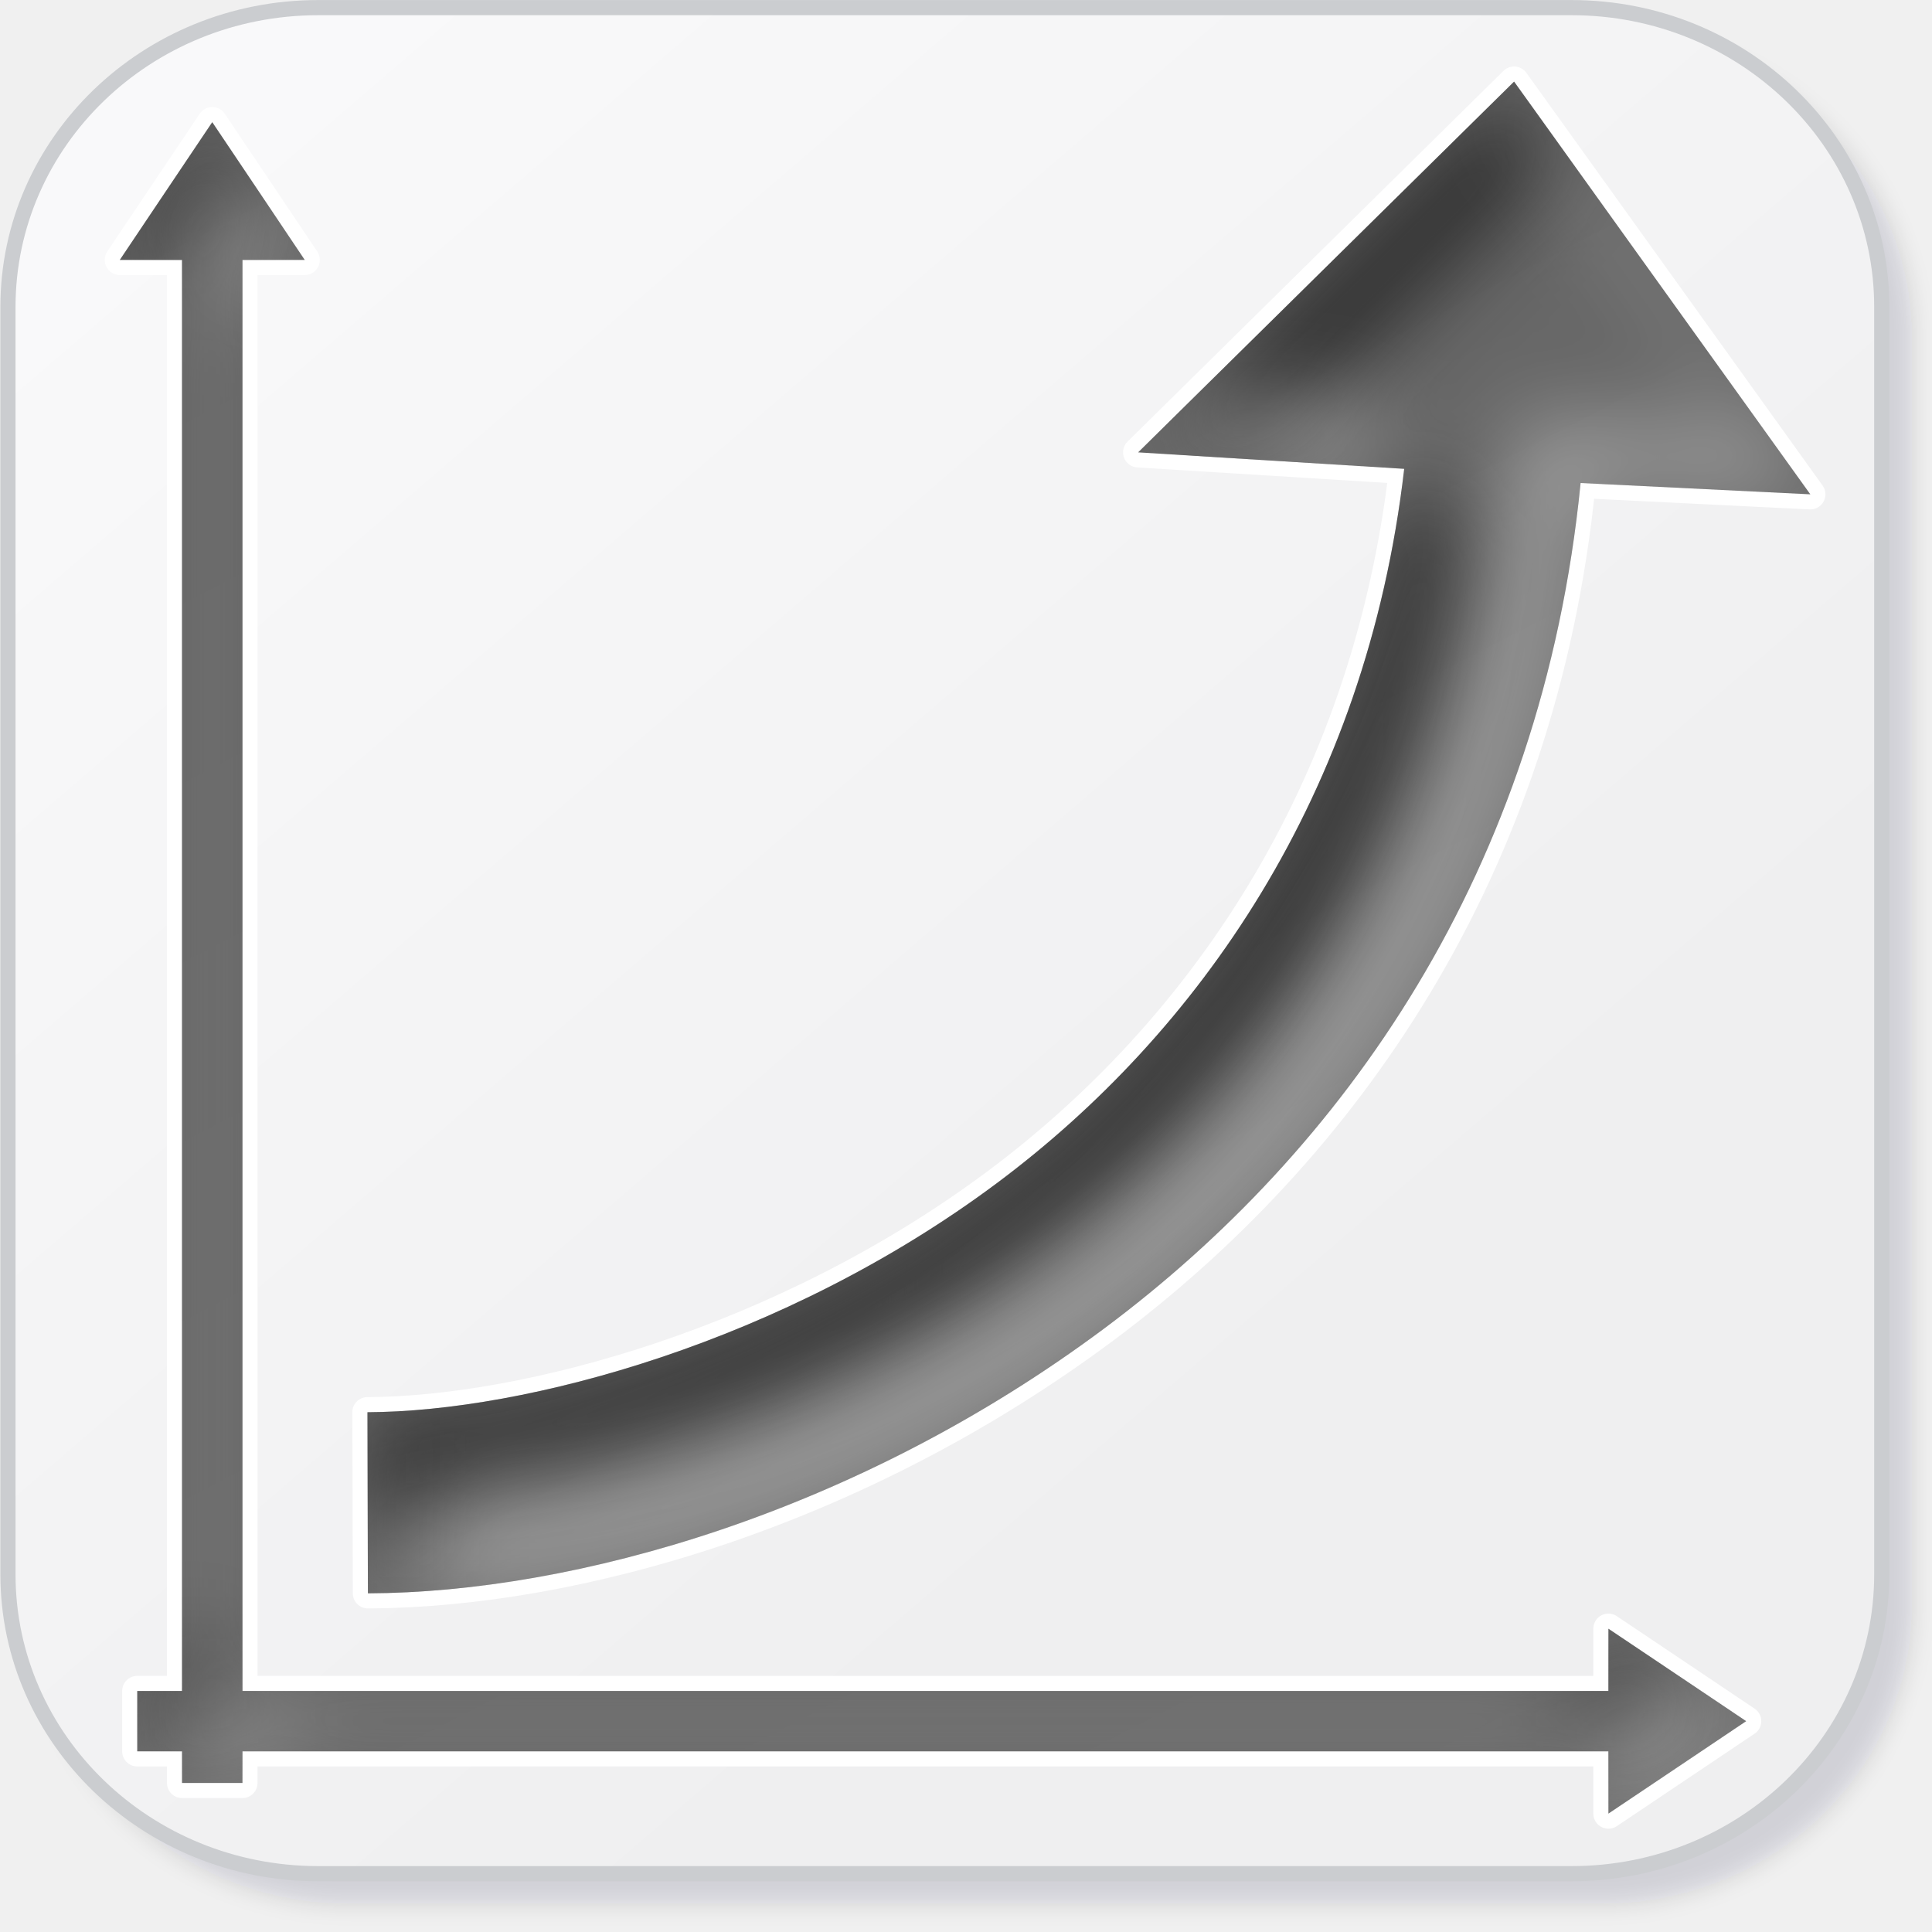
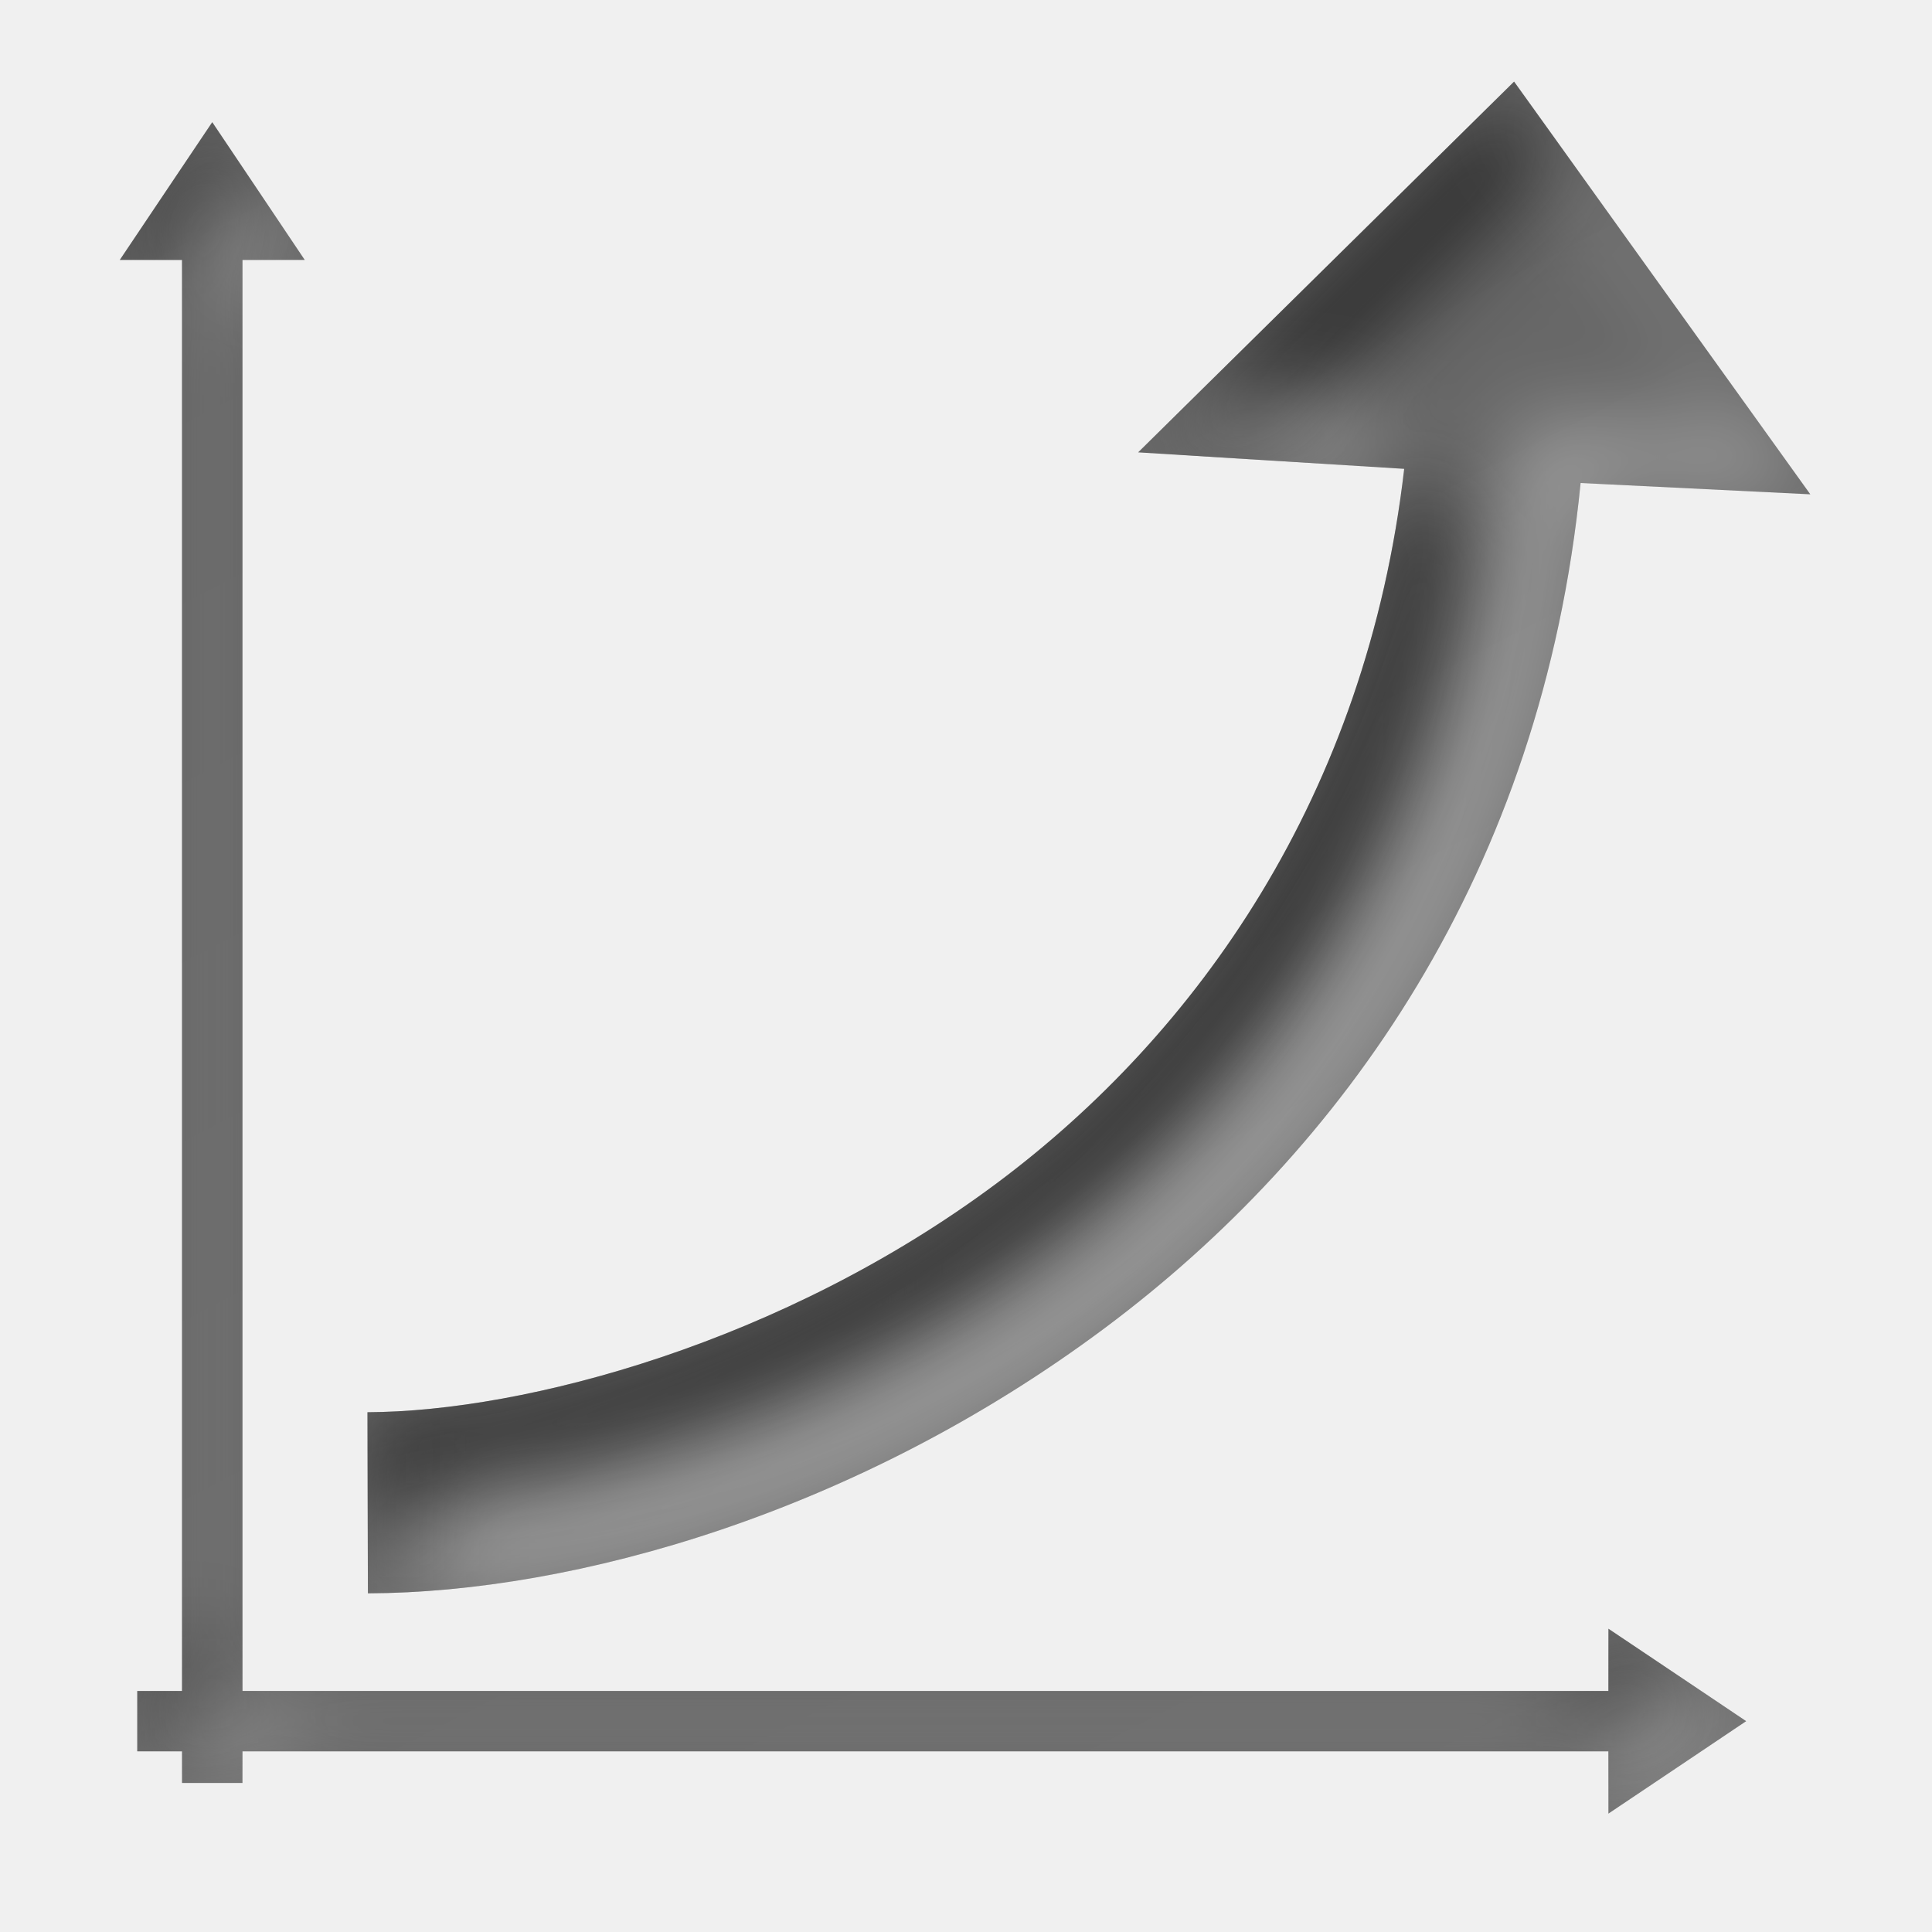
<svg xmlns="http://www.w3.org/2000/svg" xmlns:xlink="http://www.w3.org/1999/xlink" width="128" height="128" id="svg2" version="1.1">
  <defs id="defs4">
    <linearGradient id="linearGradient3843">
      <stop style="stop-color:#f9f9fa;stop-opacity:1;" offset="0" id="stop3845" />
      <stop style="stop-color:#efeff0;stop-opacity:1;" offset="1" id="stop3847" />
    </linearGradient>
    <filter id="filter3784">
      <feGaussianBlur stdDeviation="0.741" id="feGaussianBlur3786" />
    </filter>
    <filter id="filter3835" x="-0.119" width="1.238" y="-0.119" height="1.237">
      <feGaussianBlur stdDeviation="5.944" id="feGaussianBlur3837" />
    </filter>
    <filter id="filter3839">
      <feGaussianBlur stdDeviation="4.512" id="feGaussianBlur3841" />
    </filter>
    <linearGradient xlink:href="#linearGradient3843" id="linearGradient3849" x1="14.268" y1="932.537" x2="86.411" y2="1016.109" gradientUnits="userSpaceOnUse" gradientTransform="matrix(1.006091,0,0,1.001918,-0.7124,-2.03251)" />
    <mask maskUnits="userSpaceOnUse" id="mask3859">
      <rect ry="19.797" rx="20.428" y="925.126" x="1.232" height="123.393" width="123.393" id="rect3861" style="color:#000000;fill:#ffffff;fill-opacity:1;stroke:none;stroke-width:0.964;marker:none;visibility:visible;display:inline;overflow:visible;enable-background:accumulate" />
    </mask>
    <linearGradient id="linearGradient3834-0-7-118-6-4-8-2-6-6-6-4">
      <stop style="stop-color:#626262;stop-opacity:1;" offset="0" id="stop3836-1-1-88-7-5-5-6-4-6-4-4" />
      <stop style="stop-color:#707070;stop-opacity:1;" offset="1" id="stop3838-0-6-22-3-8-6-6-4-9-7-7" />
    </linearGradient>
    <linearGradient xlink:href="#linearGradient3834-0-7-118-6-4-8-2-6-6-6-4" id="linearGradient3075" gradientUnits="userSpaceOnUse" gradientTransform="matrix(0.09478568,0.05708057,-0.08001247,0.07025394,169.4806,-503.6757)" x1="2829.454" y1="2893.169" x2="2002.519" y2="3771.516" />
    <linearGradient id="linearGradient3834-0-7-118-6-4-8">
      <stop style="stop-color:#626262;stop-opacity:1;" offset="0" id="stop3836-1-1-88-7-5-5" />
      <stop style="stop-color:#707070;stop-opacity:1;" offset="1" id="stop3838-0-6-22-3-8-6" />
    </linearGradient>
    <linearGradient xlink:href="#linearGradient3834-0-7-118-6-4-8" id="linearGradient3833" gradientUnits="userSpaceOnUse" gradientTransform="matrix(0.00969573,-0.1700517,0.00877777,0.1539516,210.5796,74.88565)" x1="-3680.171" y1="-4455.29" x2="560.117" y2="910.721" />
    <linearGradient xlink:href="#linearGradient3834-0-7-118-6-4-8" id="linearGradient3835" gradientUnits="userSpaceOnUse" gradientTransform="matrix(0.00969573,-0.1700517,0.00877777,0.1539516,210.5796,74.88565)" x1="-3680.171" y1="-4455.29" x2="560.117" y2="910.721" />
    <linearGradient xlink:href="#linearGradient3834-0-7-118-6-4-8" id="linearGradient3837" gradientUnits="userSpaceOnUse" gradientTransform="matrix(0.00969573,-0.1700517,0.00877777,0.1539516,210.5796,74.88565)" x1="-3680.171" y1="-4455.29" x2="560.117" y2="910.721" />
    <linearGradient xlink:href="#linearGradient3834-0-7-118-6-4-8" id="linearGradient3845" gradientUnits="userSpaceOnUse" gradientTransform="matrix(0.04363079,-0.1543008,0.03949995,0.139692,305.749,-46.13224)" x1="-3680.171" y1="-4455.29" x2="560.117" y2="910.721" />
    <linearGradient xlink:href="#linearGradient3834-0-7-118-6-4-8-2-6-6-6-4-5" id="linearGradient3075-4" gradientUnits="userSpaceOnUse" gradientTransform="matrix(0.09478568,0.05708057,-0.08001247,0.07025394,169.4806,-503.6757)" x1="2680.141" y1="5133.265" x2="4140.585" y2="5532.022" />
    <linearGradient id="linearGradient3834-0-7-118-6-4-8-2-6-6-6-4-5">
      <stop style="stop-color:#626262;stop-opacity:1;" offset="0" id="stop3836-1-1-88-7-5-5-6-4-6-4-4-8" />
      <stop style="stop-color:#707070;stop-opacity:1;" offset="1" id="stop3838-0-6-22-3-8-6-6-4-9-7-7-2" />
    </linearGradient>
    <filter color-interpolation-filters="sRGB" id="filter3822-9-6-4-3-9-8-7-5-5-2-4">
      <feGaussianBlur stdDeviation="2.861" id="feGaussianBlur3824-5-7-3-1-6-2-3-4-0-1-8" />
    </filter>
    <filter color-interpolation-filters="sRGB" id="filter3822-2-7-6-8-3-1-3-7-0-8-6">
      <feGaussianBlur stdDeviation="2.861" id="feGaussianBlur3824-4-8-9-4-4-7-8-1-9-3-1" />
    </filter>
    <mask maskUnits="userSpaceOnUse" id="mask3978">
      <path id="path3980" d="m 100.312,5.406 -24.906,24.562 17.625,1.094 C 90.526,52.727 79.307,68.486 66.062,78.375 51.911,88.941 34.803,93.526 24.344,93.562 l 0.031,12 C 38.065,105.515 56.793,100.233 73.219,87.969 88.923,76.243 102.159,57.843 104.719,32 l 15.219,0.75 -19.625,-27.344 z m -86.25,2.688 -6.125,9.125 4.125,0 0,94.812 -2.969,0 0,4 2.969,0 0,2.094 4,0 0,-2.094 90.5,0 0,4.125 9.125,-6.125 -9.125,-6.125 0,4.125 -90.5,0 0,-94.812 4.125,0 -6.125,-9.125 z" style="color:#000000;fill:#ffffff;fill-opacity:1;fill-rule:nonzero;stroke:none;stroke-width:9.363;marker:none;visibility:visible;display:inline;overflow:visible;enable-background:accumulate" />
    </mask>
  </defs>
-   <g id="layer1" transform="translate(0,-924.3622)" style="display:inline">
-     <rect ry="19.797" rx="20.428" y="927.126" x="3.232" height="123.393" width="123.393" id="rect3766" style="color:#000000;fill:#252628;fill-opacity:0.129;stroke:none;stroke-width:0.964;marker:none;visibility:visible;display:inline;overflow:visible;filter:url(#filter3784);enable-background:accumulate" transform="matrix(1.006091,0,0,1.001918,-0.7124,-2.03251)" />
-     <rect style="color:#000000;fill:url(#linearGradient3849);fill-opacity:1;stroke:none;stroke-width:0.964;marker:none;visibility:visible;display:inline;overflow:visible;enable-background:accumulate" id="rect2985" width="124.145" height="123.63" x="0.527" y="924.868" rx="20.552" ry="19.835" />
+   <g id="layer1" transform="translate(0,-924.3622)" style="display:none">
+     <rect ry="19.797" rx="20.428" y="927.126" x="3.232" height="123.393" width="123.393" id="rect3766" style="color:#000000;display:inline;overflow:visible;visibility:visible;fill:#252628;fill-opacity:0.129;stroke:none;stroke-width:0.964;marker:none;filter:url(#filter3784);enable-background:accumulate" transform="matrix(1.006091,0,0,1.001918,-0.7124,-2.03251)" />
+     <rect style="color:#000000;display:inline;overflow:visible;visibility:visible;fill:url(#linearGradient3849);fill-opacity:1;stroke:none;stroke-width:0.964;marker:none;enable-background:accumulate" id="rect2985" width="124.145" height="123.63" x="0.527" y="924.868" rx="20.552" ry="19.835" />
    <g id="g3853" mask="url(#mask3859)" transform="matrix(1.006091,0,0,1.001918,-0.7124,-2.03251)">
-       <path id="rect3788" transform="translate(0,924.3622)" d="m 111.312,2 c 1.064,2.397 2.031,5.05 1.656,7.812 l -10,73.812 c -1.472,10.868 -9.195,18.236 -20.406,19.781 l -72.531,10 C 7.534,113.751 5.1,112.934 2.875,112.125 c 0.771,1.763 1.762,3.389 3,4.844 0.011,0.01 0.02,0.022 0.031,0.031 3.624,3.201 8.436,5.156 13.75,5.156 l 82.531,0 c 11.317,0 20.438,-8.814 20.438,-19.781 l 0,-83.812 c 0,-4.877 -1.81,-9.314 -4.812,-12.75 C 115.93,4.182 113.729,2.867 111.312,2 z" style="color:#000000;fill:#c9c9cf;fill-opacity:0.254;stroke:none;stroke-width:0.964;marker:none;visibility:visible;display:inline;overflow:visible;filter:url(#filter3835);enable-background:accumulate" />
-       <path id="rect3796" transform="translate(0,924.3622)" d="m 23.656,2.75 c -11.317,0 -20.438,8.845 -20.438,19.812 l 0,83.812 c 0,4.851 1.778,9.26 4.75,12.688 1.85,1.618 4,2.904 6.375,3.781 -0.721,-2.023 -1.488,-4.234 -1.125,-6.469 l 12,-73.812 C 26.979,31.737 34.451,24.339 45.656,22.75 l 70.531,-10 c 2.556,-0.362 5.046,0.494 7.312,1.344 -0.824,-2.322 -2.061,-4.444 -3.656,-6.281 -0.028,-0.025 -0.066,-0.038 -0.094,-0.062 -3.603,-3.111 -8.34,-5 -13.562,-5 z" style="color:#000000;fill:#ffffff;fill-opacity:1;stroke:none;stroke-width:0.964;marker:none;visibility:visible;display:inline;overflow:visible;filter:url(#filter3839);enable-background:accumulate" />
+       <path id="rect3788" transform="translate(0,924.3622)" d="m 111.312,2 c 1.064,2.397 2.031,5.05 1.656,7.812 l -10,73.812 c -1.472,10.868 -9.195,18.236 -20.406,19.781 l -72.531,10 C 7.534,113.751 5.1,112.934 2.875,112.125 c 0.771,1.763 1.762,3.389 3,4.844 0.011,0.01 0.02,0.022 0.031,0.031 3.624,3.201 8.436,5.156 13.75,5.156 l 82.531,0 c 11.317,0 20.438,-8.814 20.438,-19.781 l 0,-83.812 c 0,-4.877 -1.81,-9.314 -4.812,-12.75 C 115.93,4.182 113.729,2.867 111.312,2 Z" style="color:#000000;display:inline;overflow:visible;visibility:visible;fill:#c9c9cf;fill-opacity:0.254;stroke:none;stroke-width:0.964;marker:none;filter:url(#filter3835);enable-background:accumulate" />
+       <path id="rect3796" transform="translate(0,924.3622)" d="m 23.656,2.75 c -11.317,0 -20.438,8.845 -20.438,19.812 l 0,83.812 c 0,4.851 1.778,9.26 4.75,12.688 1.85,1.618 4,2.904 6.375,3.781 -0.721,-2.023 -1.488,-4.234 -1.125,-6.469 l 12,-73.812 C 26.979,31.737 34.451,24.339 45.656,22.75 l 70.531,-10 c 2.556,-0.362 5.046,0.494 7.312,1.344 -0.824,-2.322 -2.061,-4.444 -3.656,-6.281 -0.028,-0.025 -0.066,-0.038 -0.094,-0.062 -3.603,-3.111 -8.34,-5 -13.562,-5 z" style="color:#000000;display:inline;overflow:visible;visibility:visible;fill:#ffffff;fill-opacity:1;stroke:none;stroke-width:0.964;marker:none;filter:url(#filter3839);enable-background:accumulate" />
    </g>
-     <rect ry="19.835" rx="20.552" y="924.868" x="0.527" height="123.63" width="124.145" id="rect3851" style="color:#000000;fill:none;stroke:#cbcdd0;stroke-width:1.004;stroke-linecap:round;stroke-linejoin:round;stroke-miterlimit:4;stroke-opacity:1;stroke-dasharray:none;stroke-dashoffset:0;marker:none;visibility:visible;display:inline;overflow:visible;enable-background:accumulate" />
+     <rect ry="19.835" rx="20.552" y="924.868" x="0.527" height="123.63" width="124.145" id="rect3851" style="color:#000000;display:inline;overflow:visible;visibility:visible;fill:none;stroke:#cbcdd0;stroke-width:1.004;stroke-linecap:round;stroke-linejoin:round;stroke-miterlimit:4;stroke-dasharray:none;stroke-dashoffset:0;stroke-opacity:1;marker:none;enable-background:accumulate" />
  </g>
-   <g id="layer2" style="display:inline">
-     <path id="path3963" d="M 100.312 5.406 L 75.406 29.969 L 93.031 31.062 C 90.526 52.727 79.307 68.486 66.062 78.375 C 51.911 88.941 34.803 93.526 24.344 93.562 L 24.375 105.562 C 38.065 105.515 56.793 100.233 73.219 87.969 C 88.923 76.243 102.159 57.843 104.719 32 L 119.938 32.75 L 100.312 5.406 z M 14.062 8.094 L 7.938 17.219 L 12.062 17.219 L 12.062 112.031 L 9.094 112.031 L 9.094 116.031 L 12.062 116.031 L 12.062 118.125 L 16.062 118.125 L 16.062 116.031 L 106.562 116.031 L 106.562 120.156 L 115.688 114.031 L 106.562 107.906 L 106.562 112.031 L 16.062 112.031 L 16.062 17.219 L 20.188 17.219 L 14.062 8.094 z " style="display:inline;color:#000000;fill:none;fill-opacity:1;fill-rule:nonzero;stroke:#ffffff;stroke-width:2;marker:none;visibility:visible;overflow:visible;enable-background:accumulate;stroke-linecap:round;stroke-linejoin:round;stroke-miterlimit:4;stroke-opacity:1;stroke-dasharray:none;stroke-dashoffset:0" />
+   <g id="layer2" style="display:none">
+     <path id="path3963" d="m 100.312,5.406 -24.906,24.562 17.625,1.094 C 90.526,52.727 79.307,68.486 66.062,78.375 51.911,88.941 34.803,93.526 24.344,93.562 l 0.031,12 C 38.065,105.515 56.793,100.233 73.219,87.969 88.923,76.243 102.159,57.843 104.719,32 l 15.219,0.75 -19.625,-27.344 z m -86.25,2.688 -6.125,9.125 4.125,0 0,94.812 -2.969,0 0,4 2.969,0 0,2.094 4,0 0,-2.094 90.5,0 0,4.125 9.125,-6.125 -9.125,-6.125 0,4.125 -90.5,0 0,-94.812 4.125,0 -6.125,-9.125 z" style="color:#000000;display:inline;overflow:visible;visibility:visible;fill:none;fill-opacity:1;fill-rule:nonzero;stroke:#ffffff;stroke-width:2;stroke-linecap:round;stroke-linejoin:round;stroke-miterlimit:4;stroke-dasharray:none;stroke-dashoffset:0;stroke-opacity:1;marker:none;enable-background:accumulate" />
  </g>
  <g id="layer3" style="display:inline">
    <path style="color:#000000;fill:url(#linearGradient3075-4);fill-opacity:1;fill-rule:nonzero;stroke:none;stroke-width:9.363;marker:none;visibility:visible;display:inline;overflow:visible;enable-background:accumulate" d="M 100.312 5.406 L 75.406 29.969 L 93.031 31.062 C 90.526 52.727 79.307 68.486 66.062 78.375 C 51.911 88.941 34.803 93.526 24.344 93.562 L 24.375 105.562 C 38.065 105.515 56.793 100.233 73.219 87.969 C 88.923 76.243 102.159 57.843 104.719 32 L 119.938 32.75 L 100.312 5.406 z M 14.062 8.094 L 7.938 17.219 L 12.062 17.219 L 12.062 112.031 L 9.094 112.031 L 9.094 116.031 L 12.062 116.031 L 12.062 118.125 L 16.062 118.125 L 16.062 116.031 L 106.562 116.031 L 106.562 120.156 L 115.688 114.031 L 106.562 107.906 L 106.562 112.031 L 16.062 112.031 L 16.062 17.219 L 20.188 17.219 L 14.062 8.094 z " id="path3812" />
    <g id="g3972" mask="url(#mask3978)">
      <path id="path3908" d="M 100.312,5.406 75.406,29.969 83,30.438 103.656,10.062 z m -86.25,2.688 -6.125,9.125 4.125,0 0,3.812 5.344,-7.969 z m -2,9.125 0,94.812 -2.969,0 0,4 2.969,0 0,2.094 1.031,0 0,-2.094 2.969,0 0,-4 0,-90.812 z M 92.986,31.069 C 90.754,51.667 78.537,69.061 66.062,78.375 51.911,88.941 34.803,93.526 24.344,93.562 l 0.031,12 c 1.289,-0.004 2.628,-0.089 4,-0.188 L 28.344,97.562 C 38.803,97.526 55.911,92.941 70.062,82.375 83.307,72.486 94.526,56.727 97.031,35.062 z m 13.576,76.837 0,4.125 -90.5,0 4,4 86.5,0 4,0 0,-4.125 4.156,2.781 0.969,-0.656 z m 0,8.125 0,4.125 0.188,-0.125 z" style="color:#000000;fill:#141414;fill-opacity:0.732;fill-rule:nonzero;stroke:none;stroke-width:0.963;marker:none;visibility:visible;display:inline;overflow:visible;filter:url(#filter3822-9-6-4-3-9-8-7-5-5-2-4);enable-background:accumulate" />
      <path id="path3937" d="M 100.312,5.406 99.656,6.062 115.938,28.75 100.719,28 C 98.159,53.843 84.923,72.243 69.219,83.969 54.339,95.079 37.576,100.425 24.375,101.375 l 0,4.188 C 38.065,105.515 56.793,100.233 73.219,87.969 88.923,76.243 102.159,57.843 104.719,32 l 15.219,0.75 z m -86.25,2.688 -0.656,0.969 2.781,4.156 -4.125,0 0,4 0,90.812 4,4 0,-94.812 4.125,0 z m -6,8.938 -0.125,0.188 0.125,0 z M 79,26.438 75.406,29.969 93.03,31.046 89.031,27.062 z m 31.719,84.25 -7.969,5.344 3.812,0 0,4.125 9.125,-6.125 z m -98.656,1.344 0,2.094 -2.969,0 0,1.906 2.969,0 0,2.094 4,0 0,-2.094 90.5,0 -4,-4 -86.5,0 z" style="color:#000000;fill:#ffffff;fill-opacity:0.394;fill-rule:nonzero;stroke:none;stroke-width:0.963;marker:none;visibility:visible;display:inline;overflow:visible;filter:url(#filter3822-2-7-6-8-3-1-3-7-0-8-6);enable-background:accumulate" />
    </g>
  </g>
</svg>
